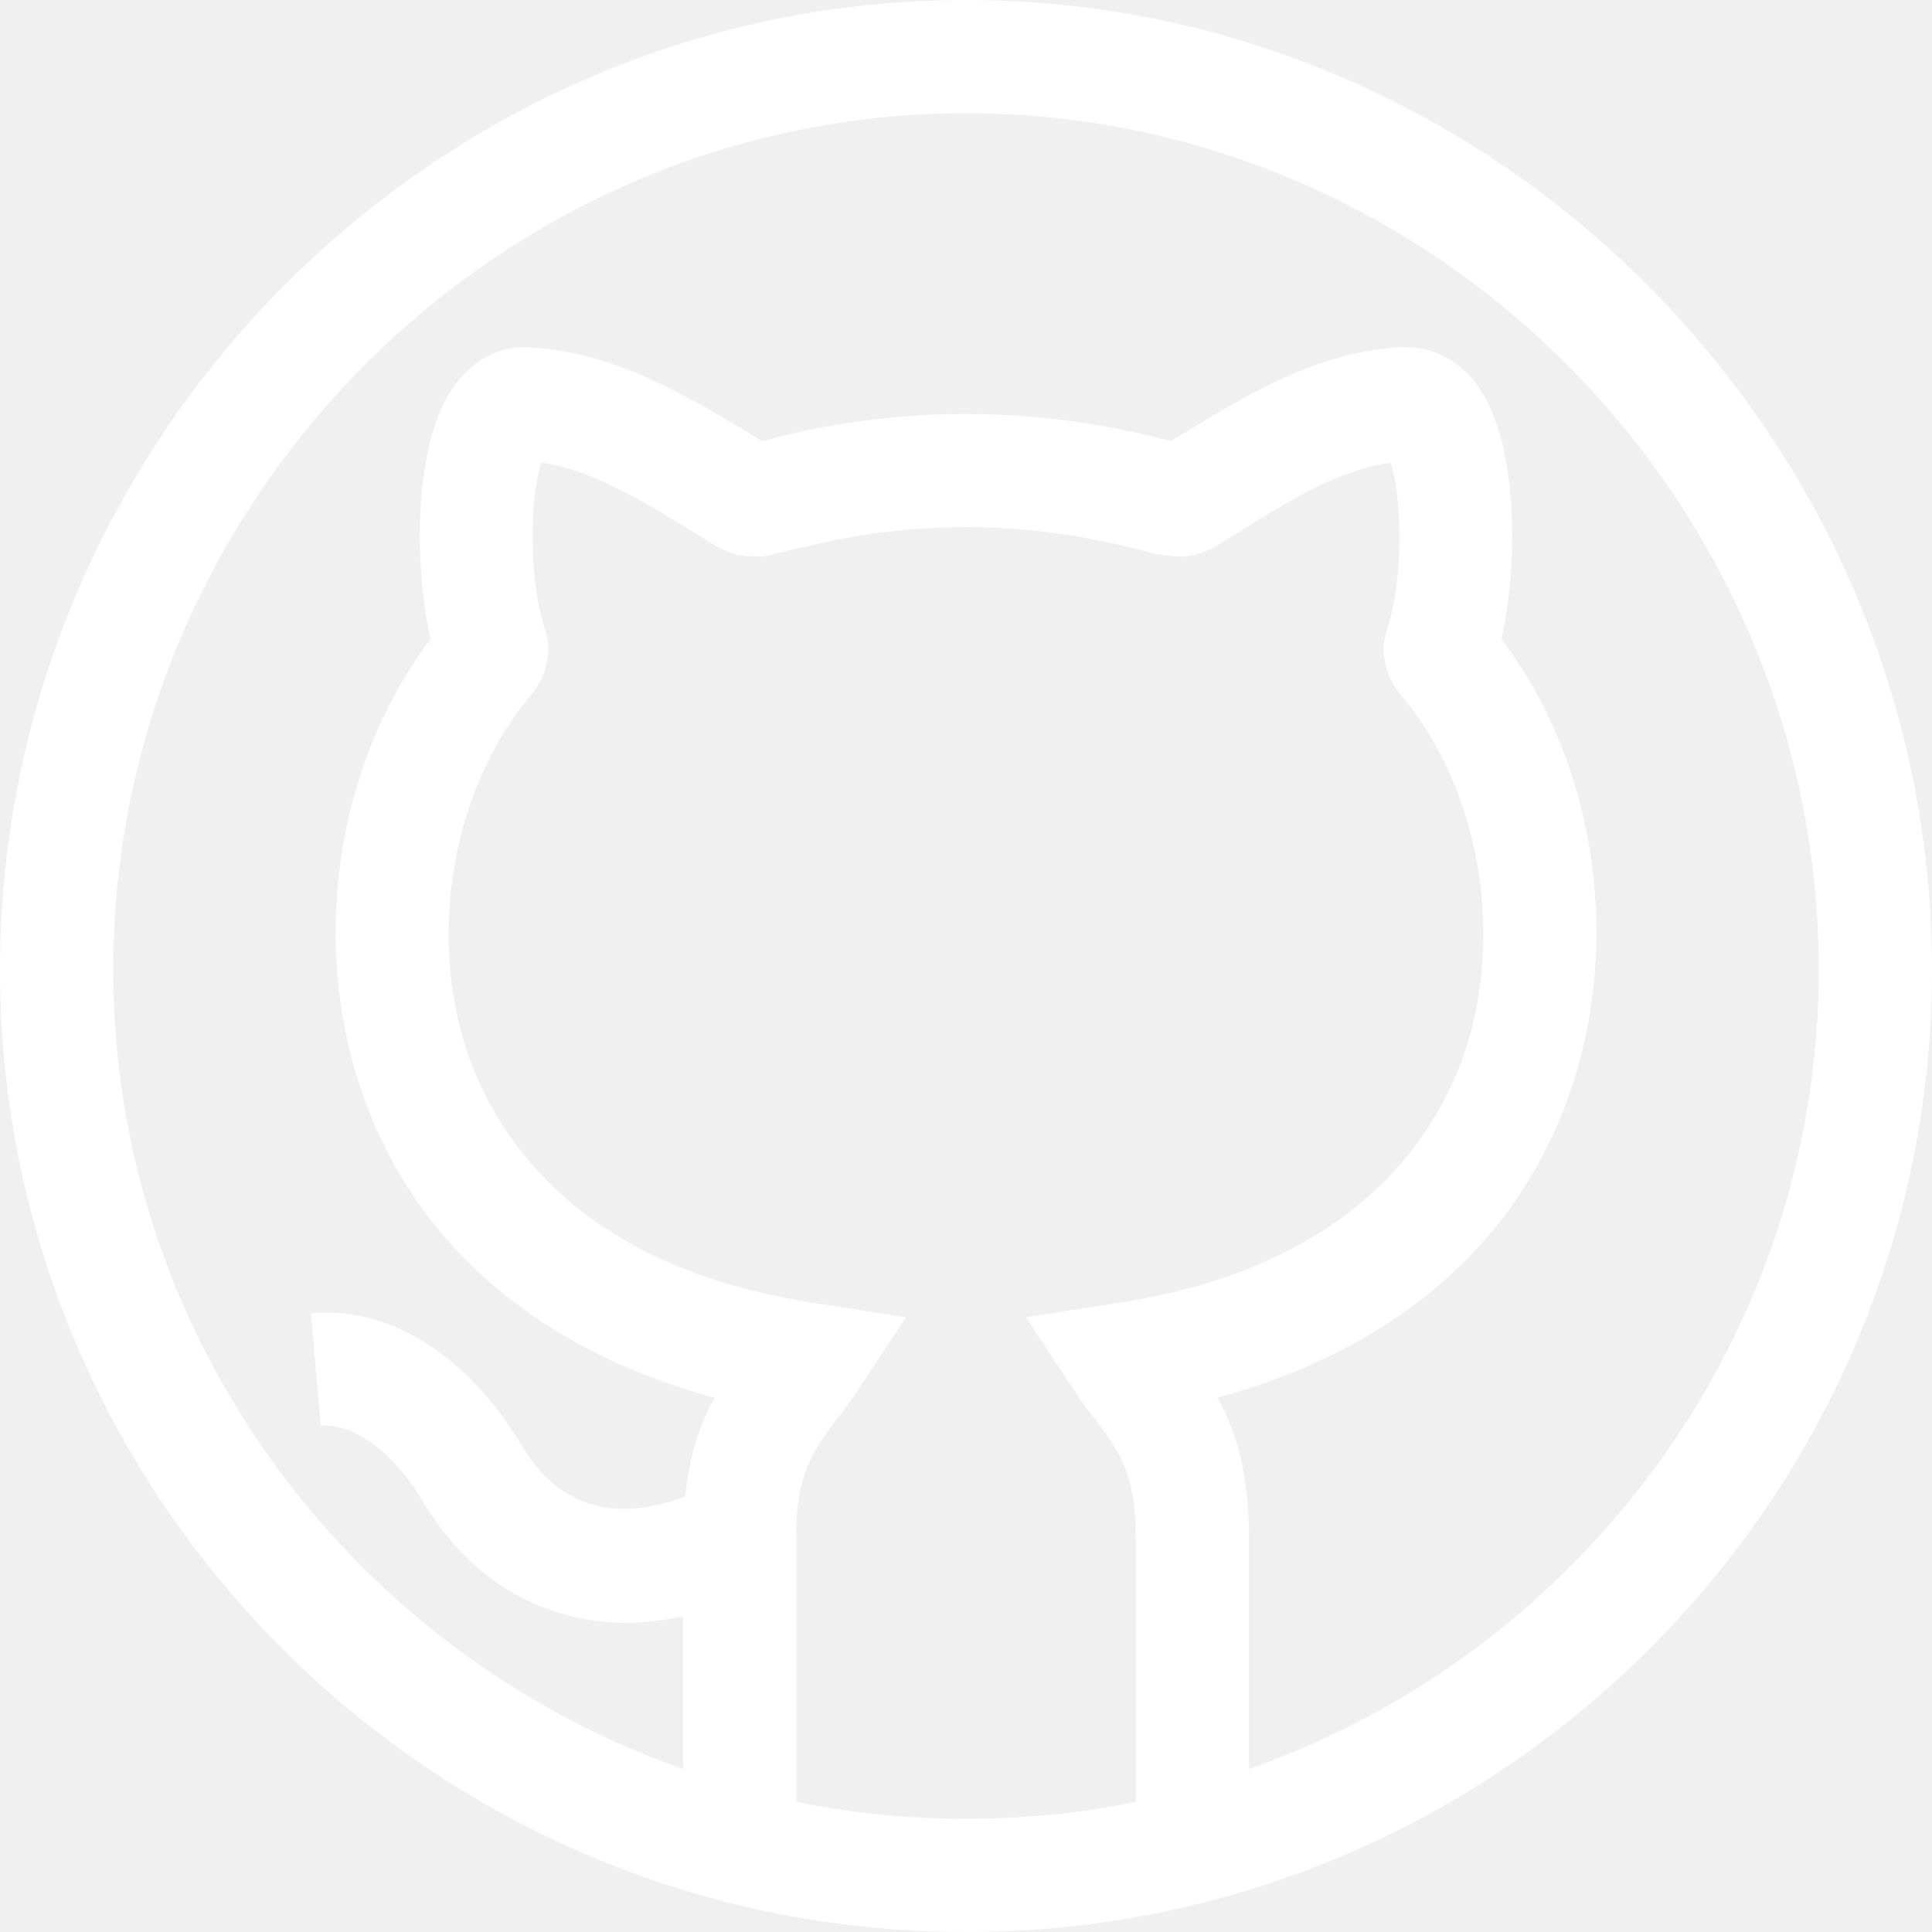
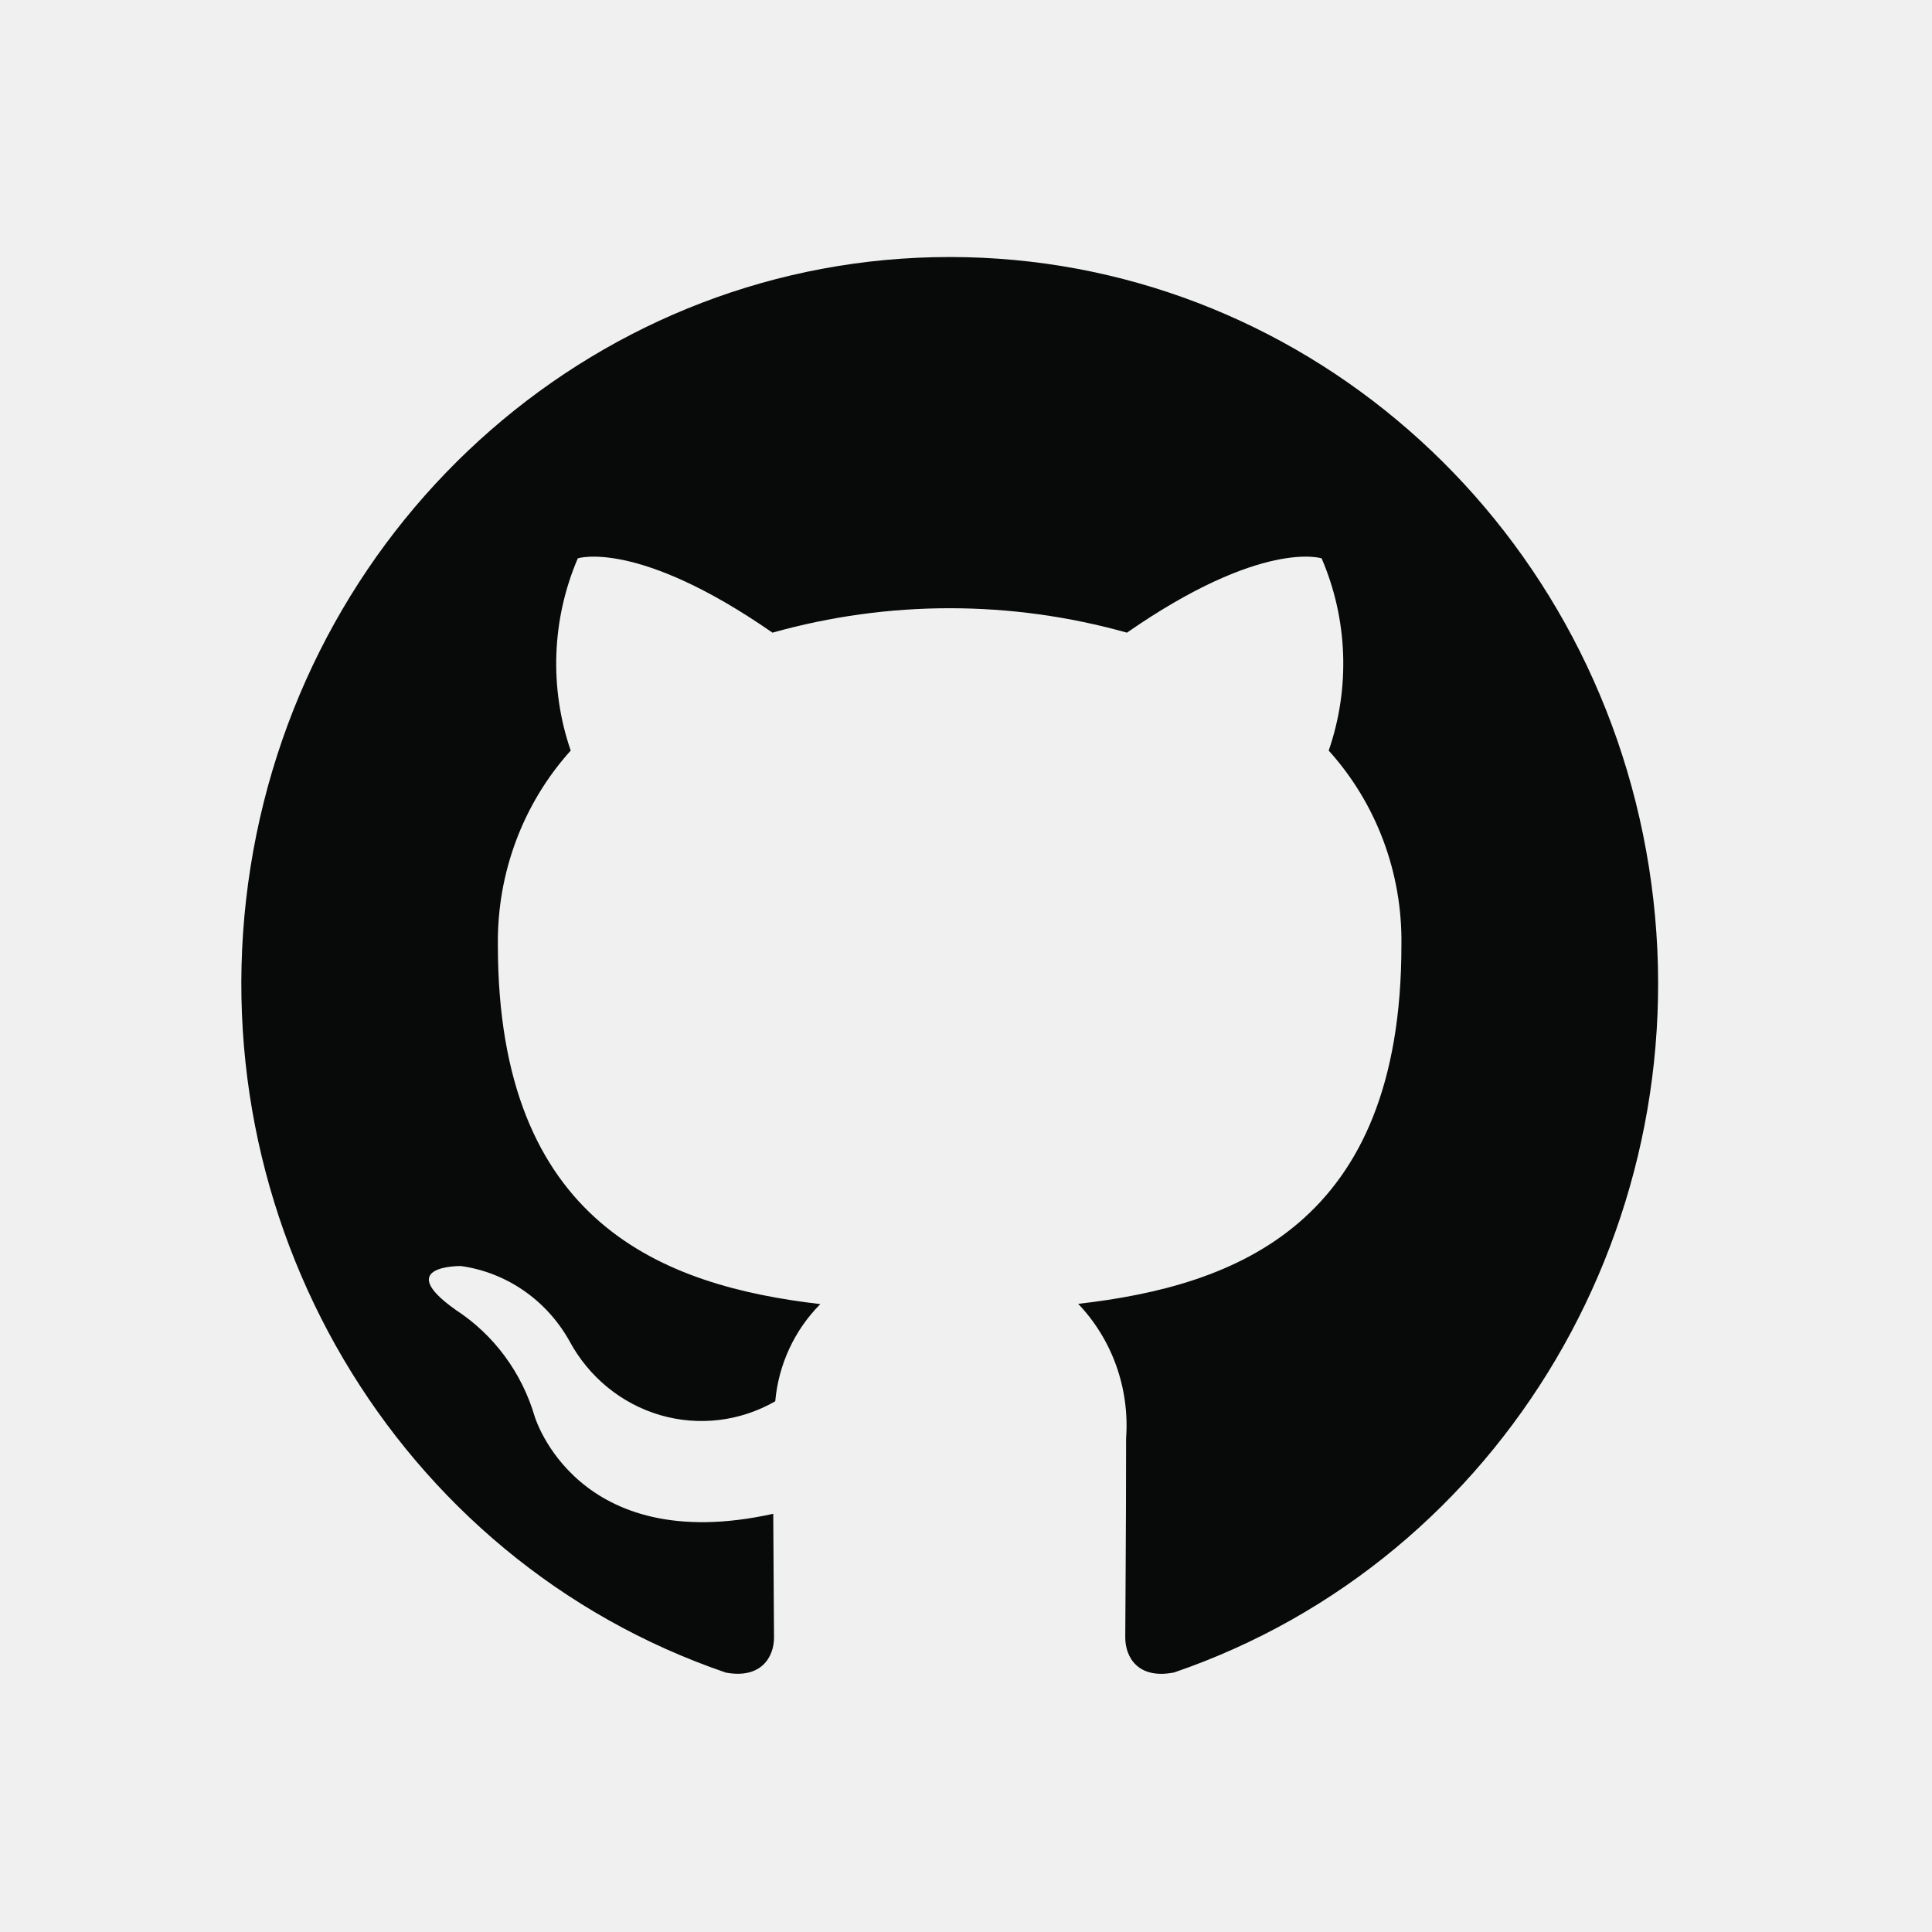
- <svg xmlns="http://www.w3.org/2000/svg" width="18" height="18" viewBox="0 0 18 18" fill="none">
-   <path d="M9 0C4.054 0 0 4.089 0 9.035C0 13.953 4.017 18 9 18C13.977 18 18 13.959 18 9.035C18 4.089 13.947 0 9 0ZM10.582 16.787C10.076 16.893 9.538 16.945 9 16.945C8.462 16.945 7.924 16.893 7.418 16.787V14.319C7.418 13.729 7.576 13.518 7.787 13.233C7.894 13.11 7.959 13 8.441 12.273L7.629 12.146C5.541 11.841 4.718 10.754 4.391 9.91C3.969 8.782 4.191 7.369 4.95 6.472C5.066 6.335 5.161 6.103 5.077 5.861C4.918 5.375 4.939 4.605 5.045 4.31C5.604 4.39 6.179 4.791 6.659 5.08C6.88 5.209 6.996 5.175 7.102 5.186C7.487 5.105 8.088 4.911 9.011 4.911C9.58 4.911 10.181 4.996 10.772 5.164C10.878 5.162 11.047 5.252 11.341 5.08C11.843 4.775 12.398 4.388 12.955 4.31C13.06 4.605 13.082 5.375 12.924 5.861C12.839 6.103 12.934 6.335 13.05 6.472C13.809 7.369 14.031 8.782 13.609 9.91C13.282 10.754 12.46 11.841 10.371 12.146L9.559 12.273C10.057 13.024 10.109 13.114 10.213 13.233C10.424 13.518 10.582 13.729 10.582 14.319V16.787ZM11.637 16.481V14.319C11.637 13.718 11.51 13.317 11.341 13.022C12.944 12.589 14.084 11.64 14.59 10.28C15.128 8.845 14.885 7.137 13.989 5.955C14.147 5.249 14.147 4.12 13.767 3.593C13.598 3.361 13.366 3.234 13.071 3.234C13.06 3.234 13.06 3.234 13.06 3.234C12.243 3.279 11.599 3.69 10.909 4.11C10.276 3.941 9.633 3.857 8.989 3.857C8.336 3.857 7.682 3.952 7.102 4.11C6.375 3.672 5.738 3.277 4.897 3.234C4.634 3.234 4.402 3.361 4.233 3.593C3.853 4.12 3.853 5.249 4.011 5.955C3.115 7.137 2.872 8.856 3.41 10.28C3.916 11.64 5.056 12.589 6.659 13.022C6.528 13.251 6.424 13.546 6.383 13.946C6.06 14.058 5.779 14.094 5.518 14.017C5.242 13.936 5.027 13.752 4.841 13.438C4.422 12.735 3.709 12.16 2.896 12.235L2.989 13.285C3.365 13.251 3.74 13.649 3.934 13.977C4.255 14.517 4.687 14.871 5.219 15.029C5.614 15.145 5.975 15.142 6.363 15.059V16.481C3.294 15.405 1.055 12.473 1.055 9.035C1.055 4.669 4.634 1.055 9 1.055C13.366 1.055 16.945 4.669 16.945 9.035C16.945 12.473 14.706 15.405 11.637 16.481Z" fill="white" />
+ <svg xmlns="http://www.w3.org/2000/svg" width="30" height="30" viewBox="0 0 30 30" fill="none">
+   <path d="M14.747 3.991C9.352 3.99 4.754 8.003 3.89 13.464C3.027 18.926 6.153 24.224 11.271 25.972C11.822 26.074 12.019 25.727 12.019 25.428C12.019 25.16 12.011 24.45 12.007 23.506C8.948 24.184 8.302 21.993 8.302 21.993C8.101 21.311 7.668 20.726 7.081 20.343C6.089 19.643 7.158 19.659 7.158 19.659C7.864 19.758 8.486 20.187 8.841 20.821C9.142 21.382 9.649 21.797 10.249 21.973C10.85 22.149 11.493 22.072 12.038 21.759C12.089 21.186 12.338 20.652 12.738 20.25C10.297 19.966 7.731 18.998 7.731 14.675C7.717 13.557 8.122 12.476 8.862 11.655C8.527 10.682 8.567 9.614 8.972 8.67C8.972 8.67 9.895 8.366 11.995 9.824C13.796 9.318 15.697 9.318 17.499 9.824C19.6 8.365 20.522 8.67 20.522 8.67C20.929 9.614 20.968 10.682 20.632 11.655C21.374 12.476 21.779 13.56 21.761 14.68C21.761 19.014 19.192 19.966 16.742 20.246C17.271 20.8 17.542 21.56 17.486 22.333C17.486 23.842 17.473 25.058 17.473 25.428C17.473 25.73 17.669 26.081 18.231 25.97C23.347 24.218 26.469 18.92 25.604 13.46C24.738 8 20.14 3.989 14.747 3.991Z" fill="#080A0A" />
</svg>
